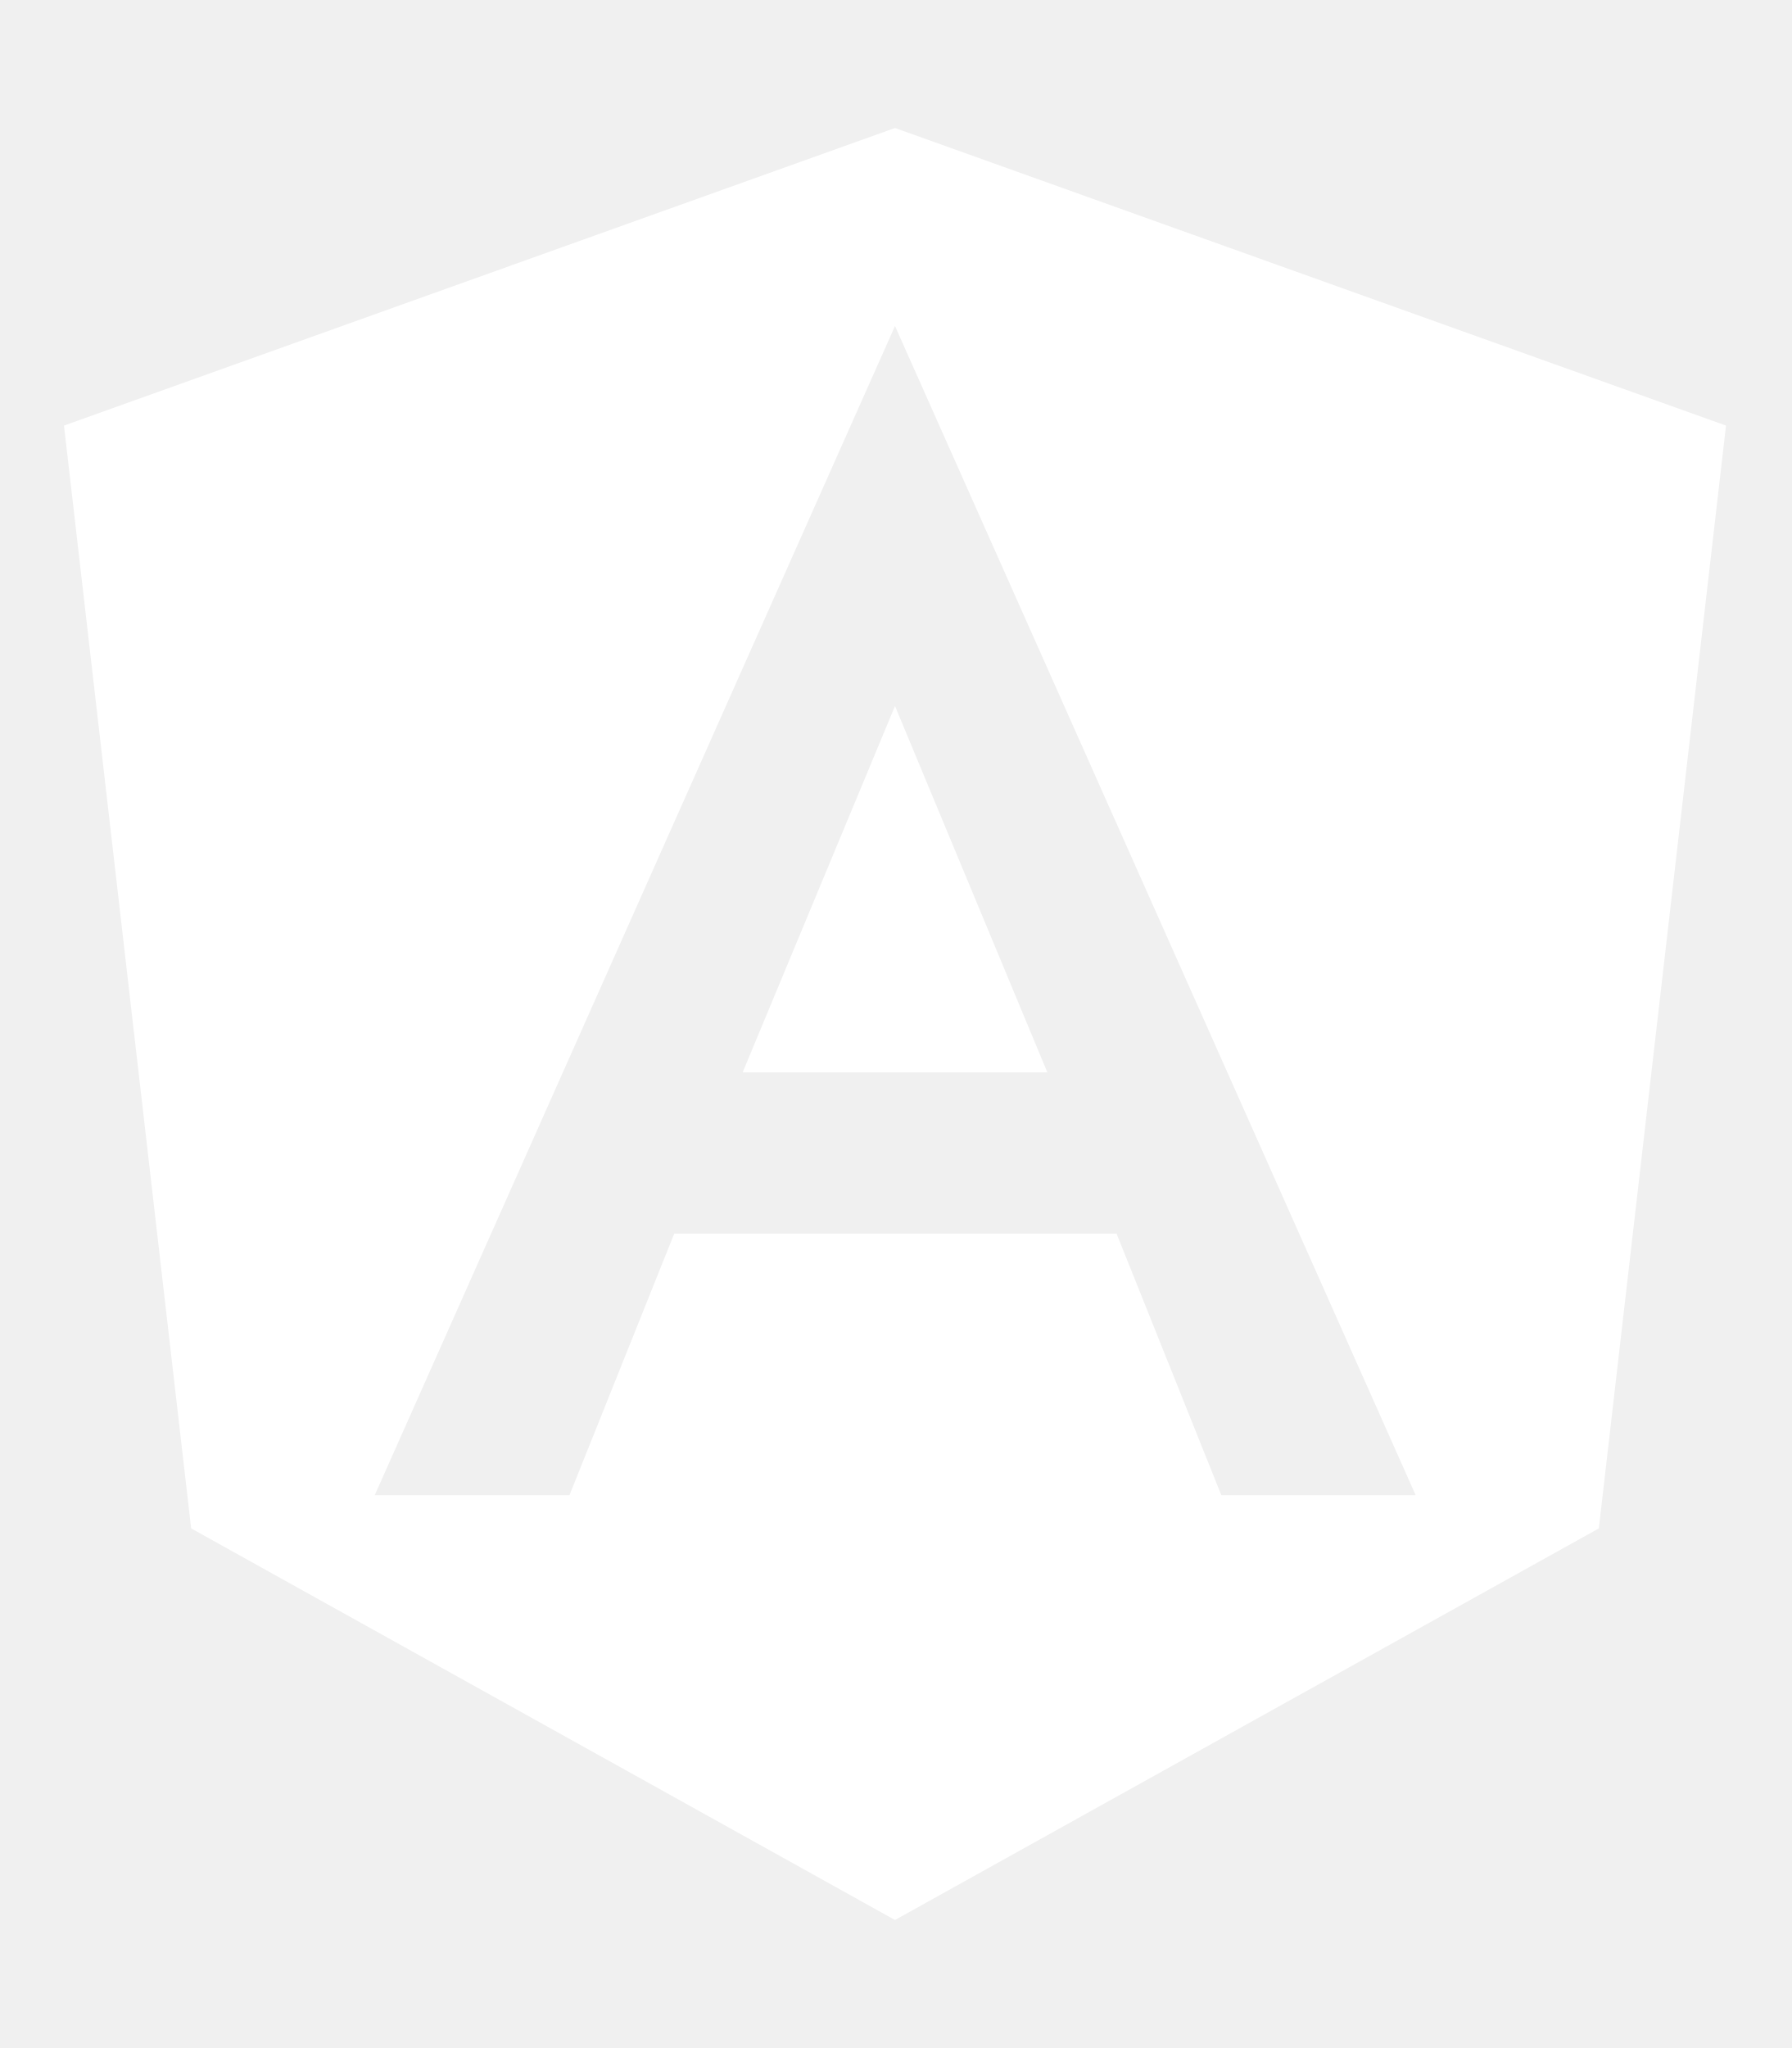
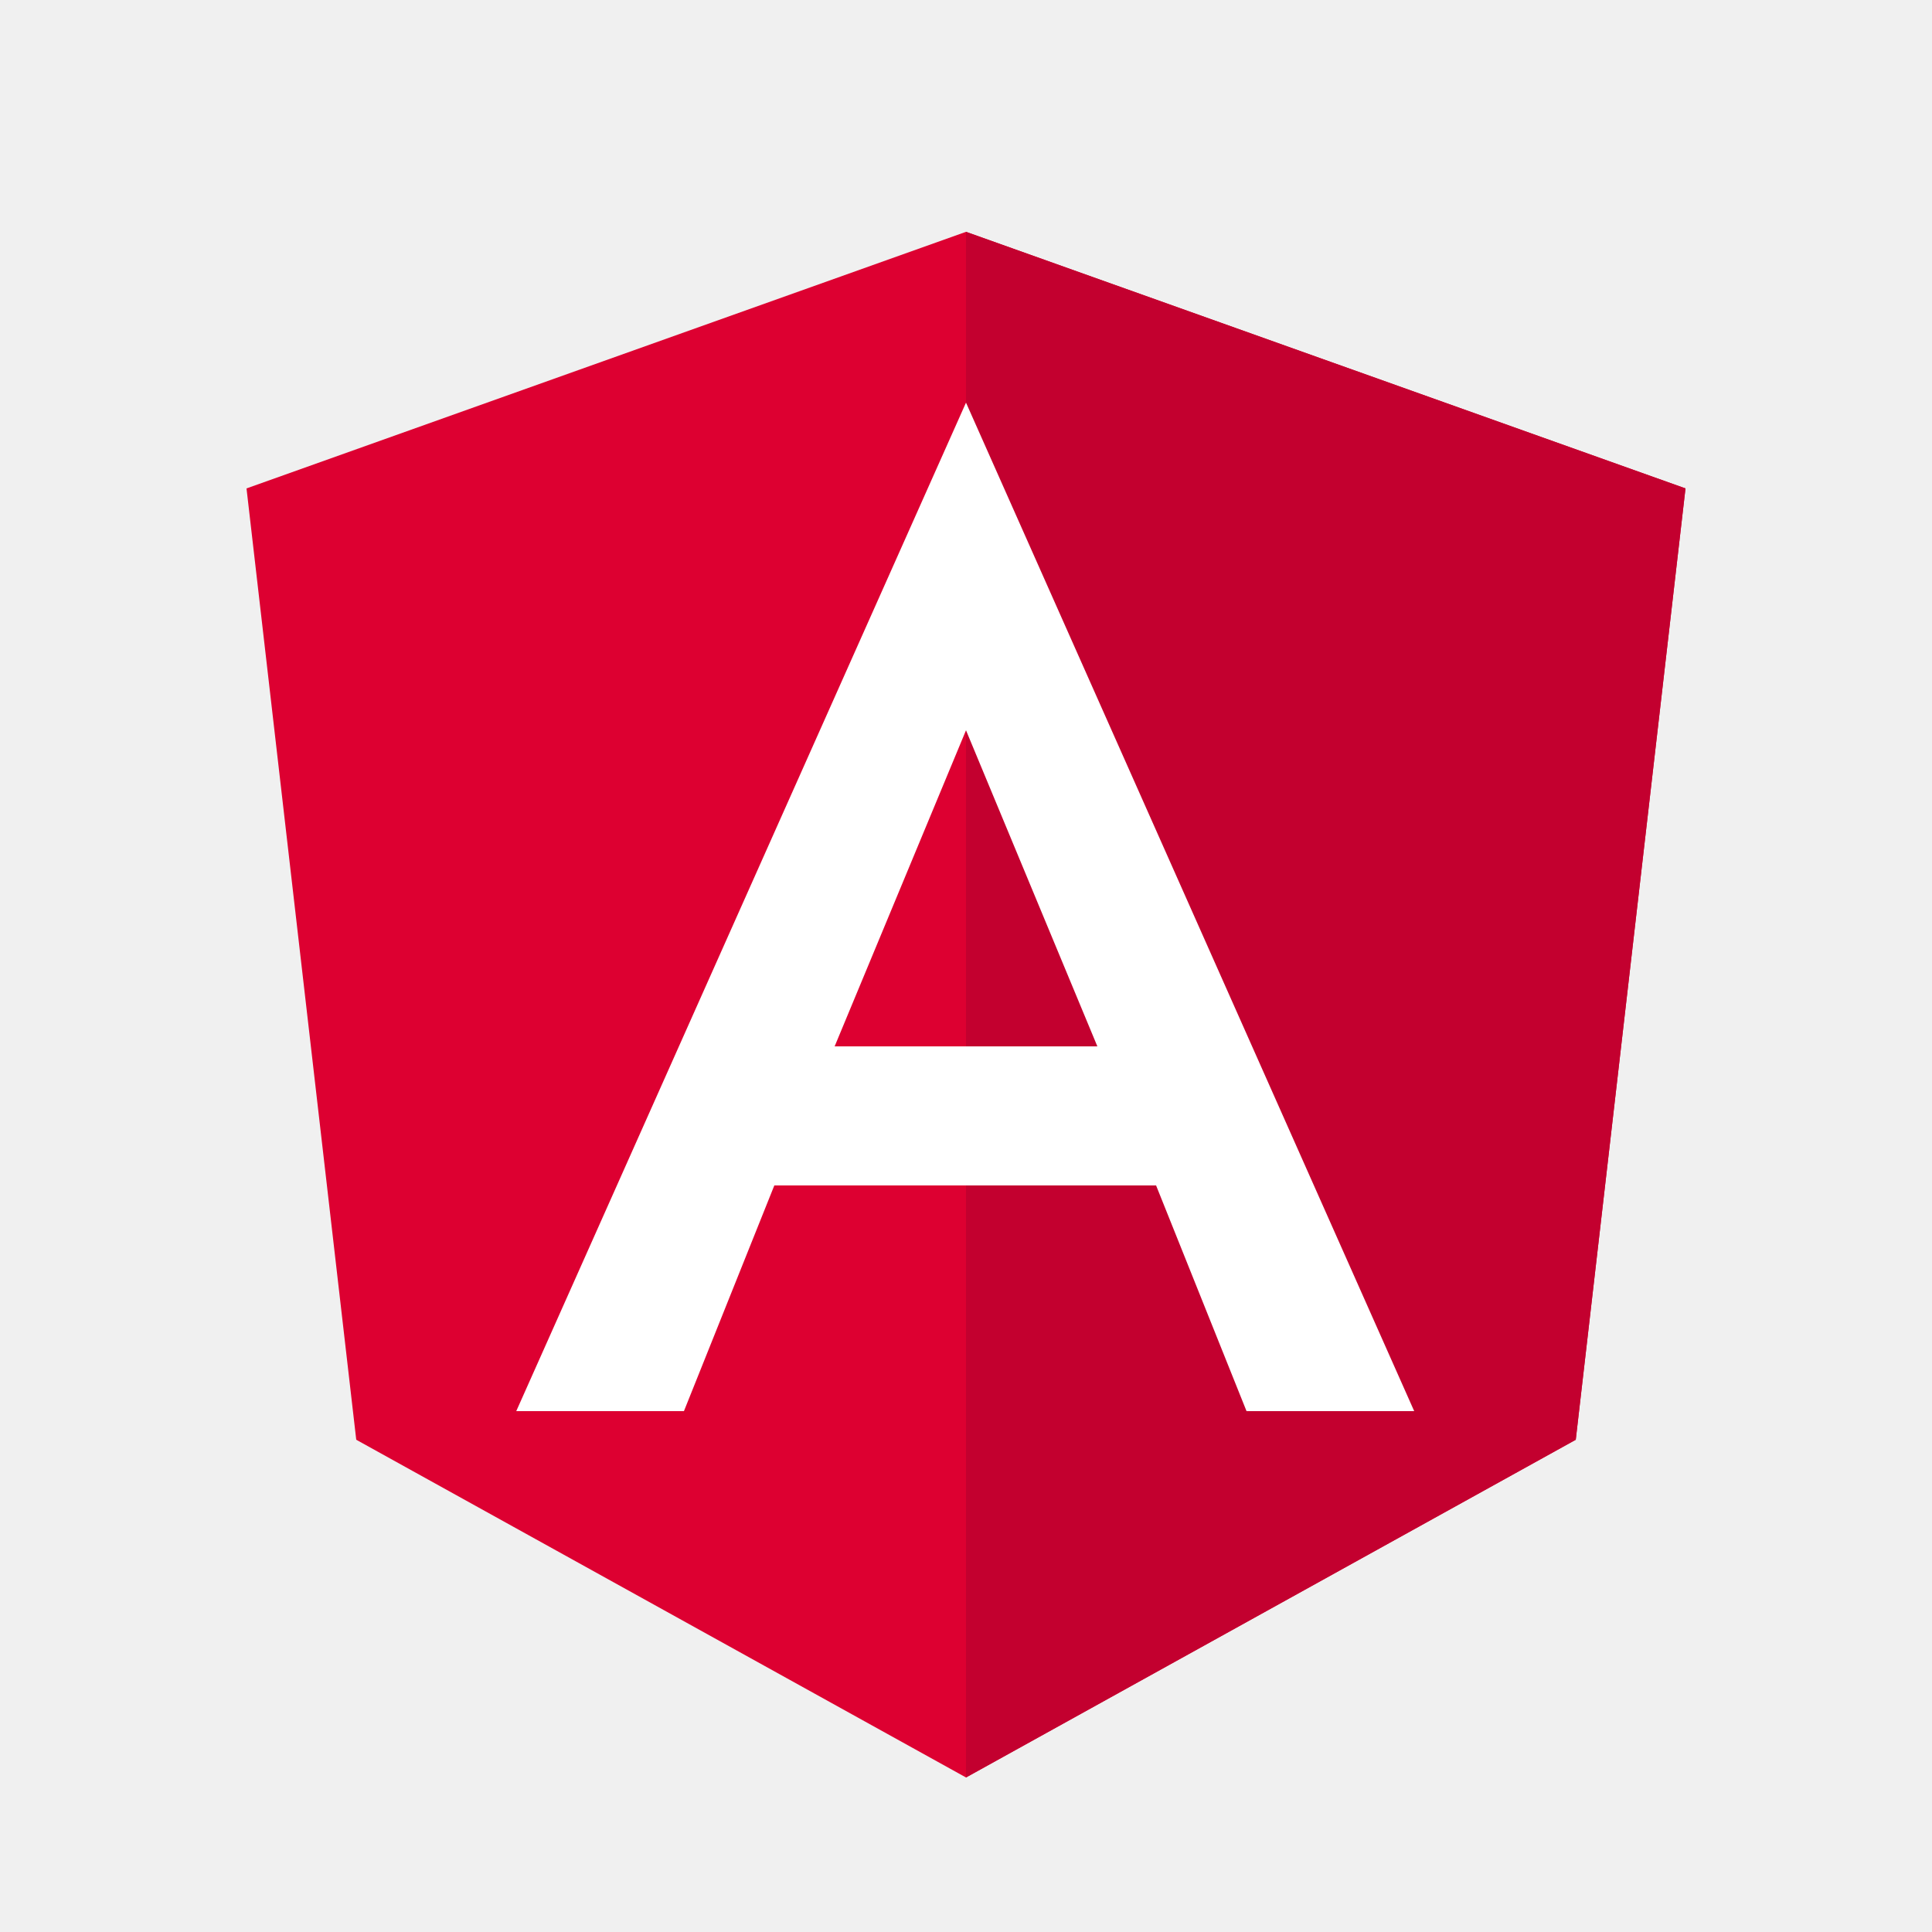
- <svg xmlns="http://www.w3.org/2000/svg" height="16" width="14" viewBox="0 0 448 512">
-   <path fill="#FFF" d="M185.7 268.1h76.2l-38.1-91.6-38.1 91.6zM223.8 32L16 106.4l31.8 275.7 176 97.9 176-97.9 31.8-275.7zM354 373.8h-48.6l-26.2-65.4H168.6l-26.2 65.4H93.7L223.8 81.5z" />
+ <svg xmlns="http://www.w3.org/2000/svg" viewBox="0 0 128 128" version="1.1">
+   <g id="surface1">
+     <path style=" stroke:none;fill-rule:nonzero;fill:rgb(86.667%,0%,19.216%);fill-opacity:1;" d="M 64 15.359 L 16.332 32.359 L 23.602 95.387 L 64 117.762 L 104.398 95.387 L 111.668 32.359 Z M 64 15.359 " />
+     <path style=" stroke:none;fill-rule:nonzero;fill:rgb(76.471%,0%,18.431%);fill-opacity:1;" d="M 64 15.359 L 64 26.727 L 64 26.676 L 64 117.762 L 104.398 95.387 L 111.668 32.359 Z M 64 15.359 " />
+     <path style=" stroke:none;fill-rule:nonzero;fill:rgb(100%,100%,100%);fill-opacity:1;" d="M 64 26.676 L 34.203 93.492 L 45.312 93.492 L 51.301 78.539 L 76.594 78.539 L 82.586 93.492 L 93.695 93.492 Z M 72.703 69.324 L 55.297 69.324 L 64 48.383 Z M 72.703 69.324 " />
+   </g>
</svg>
